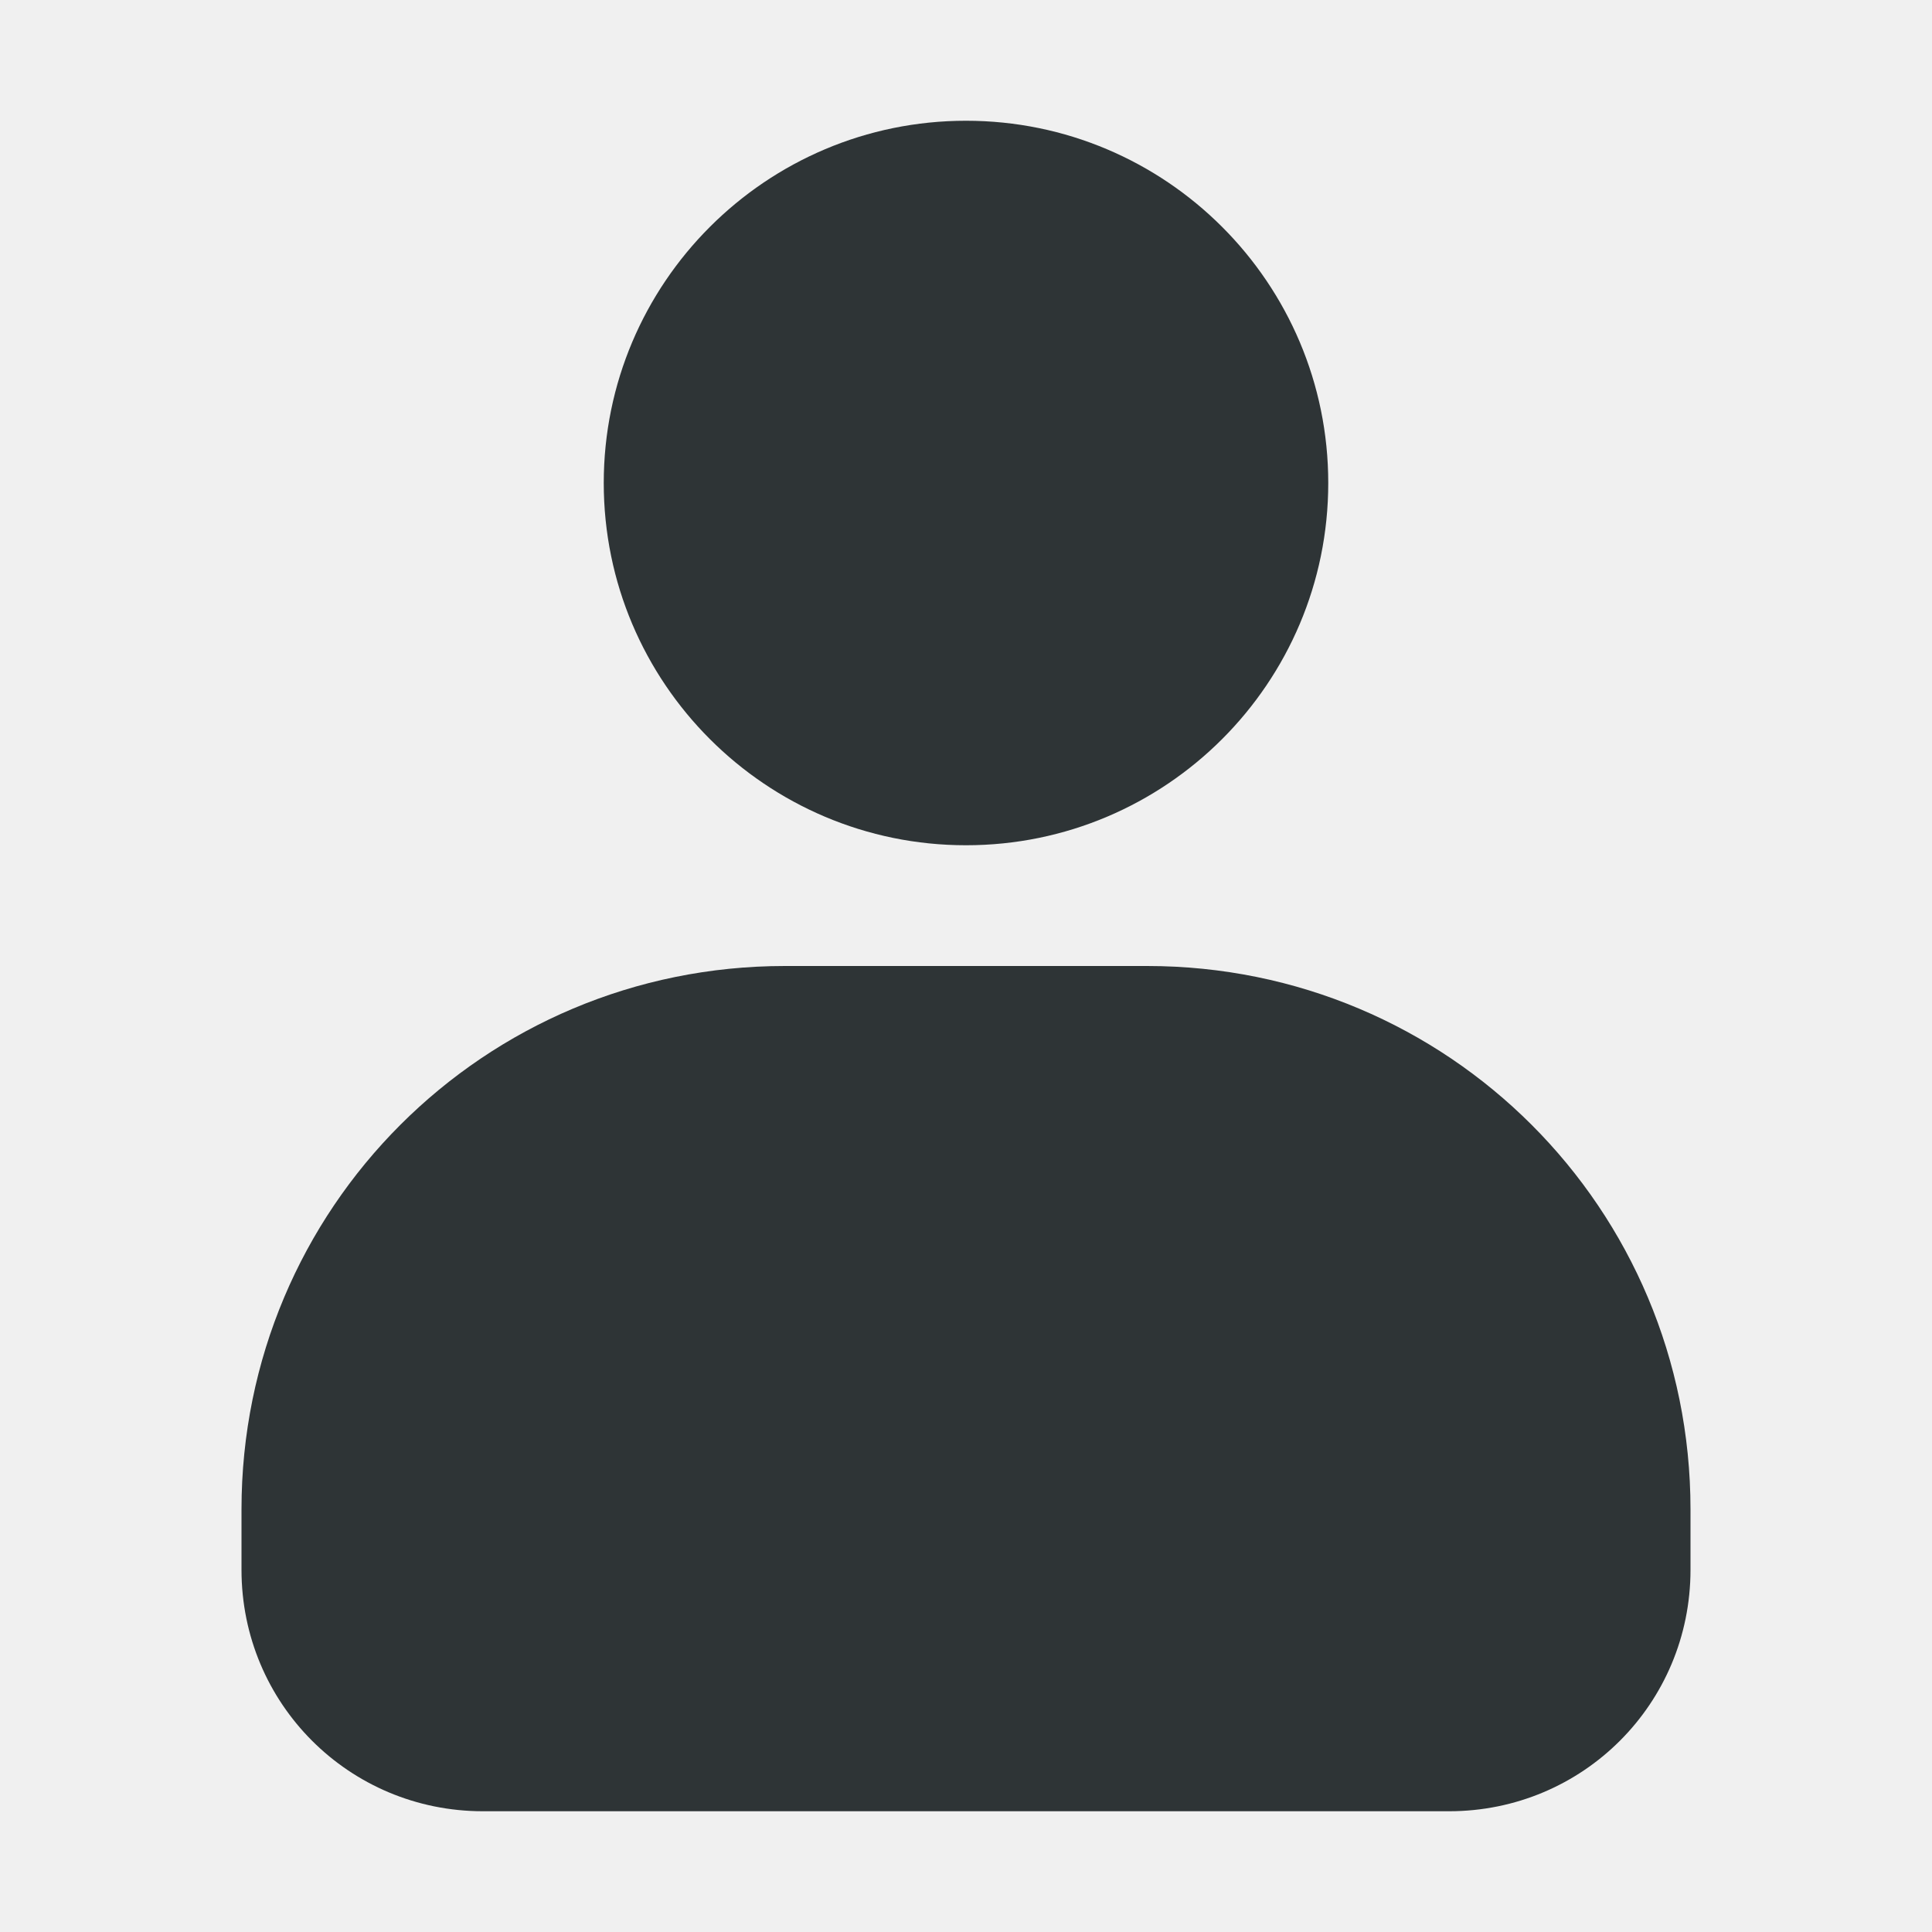
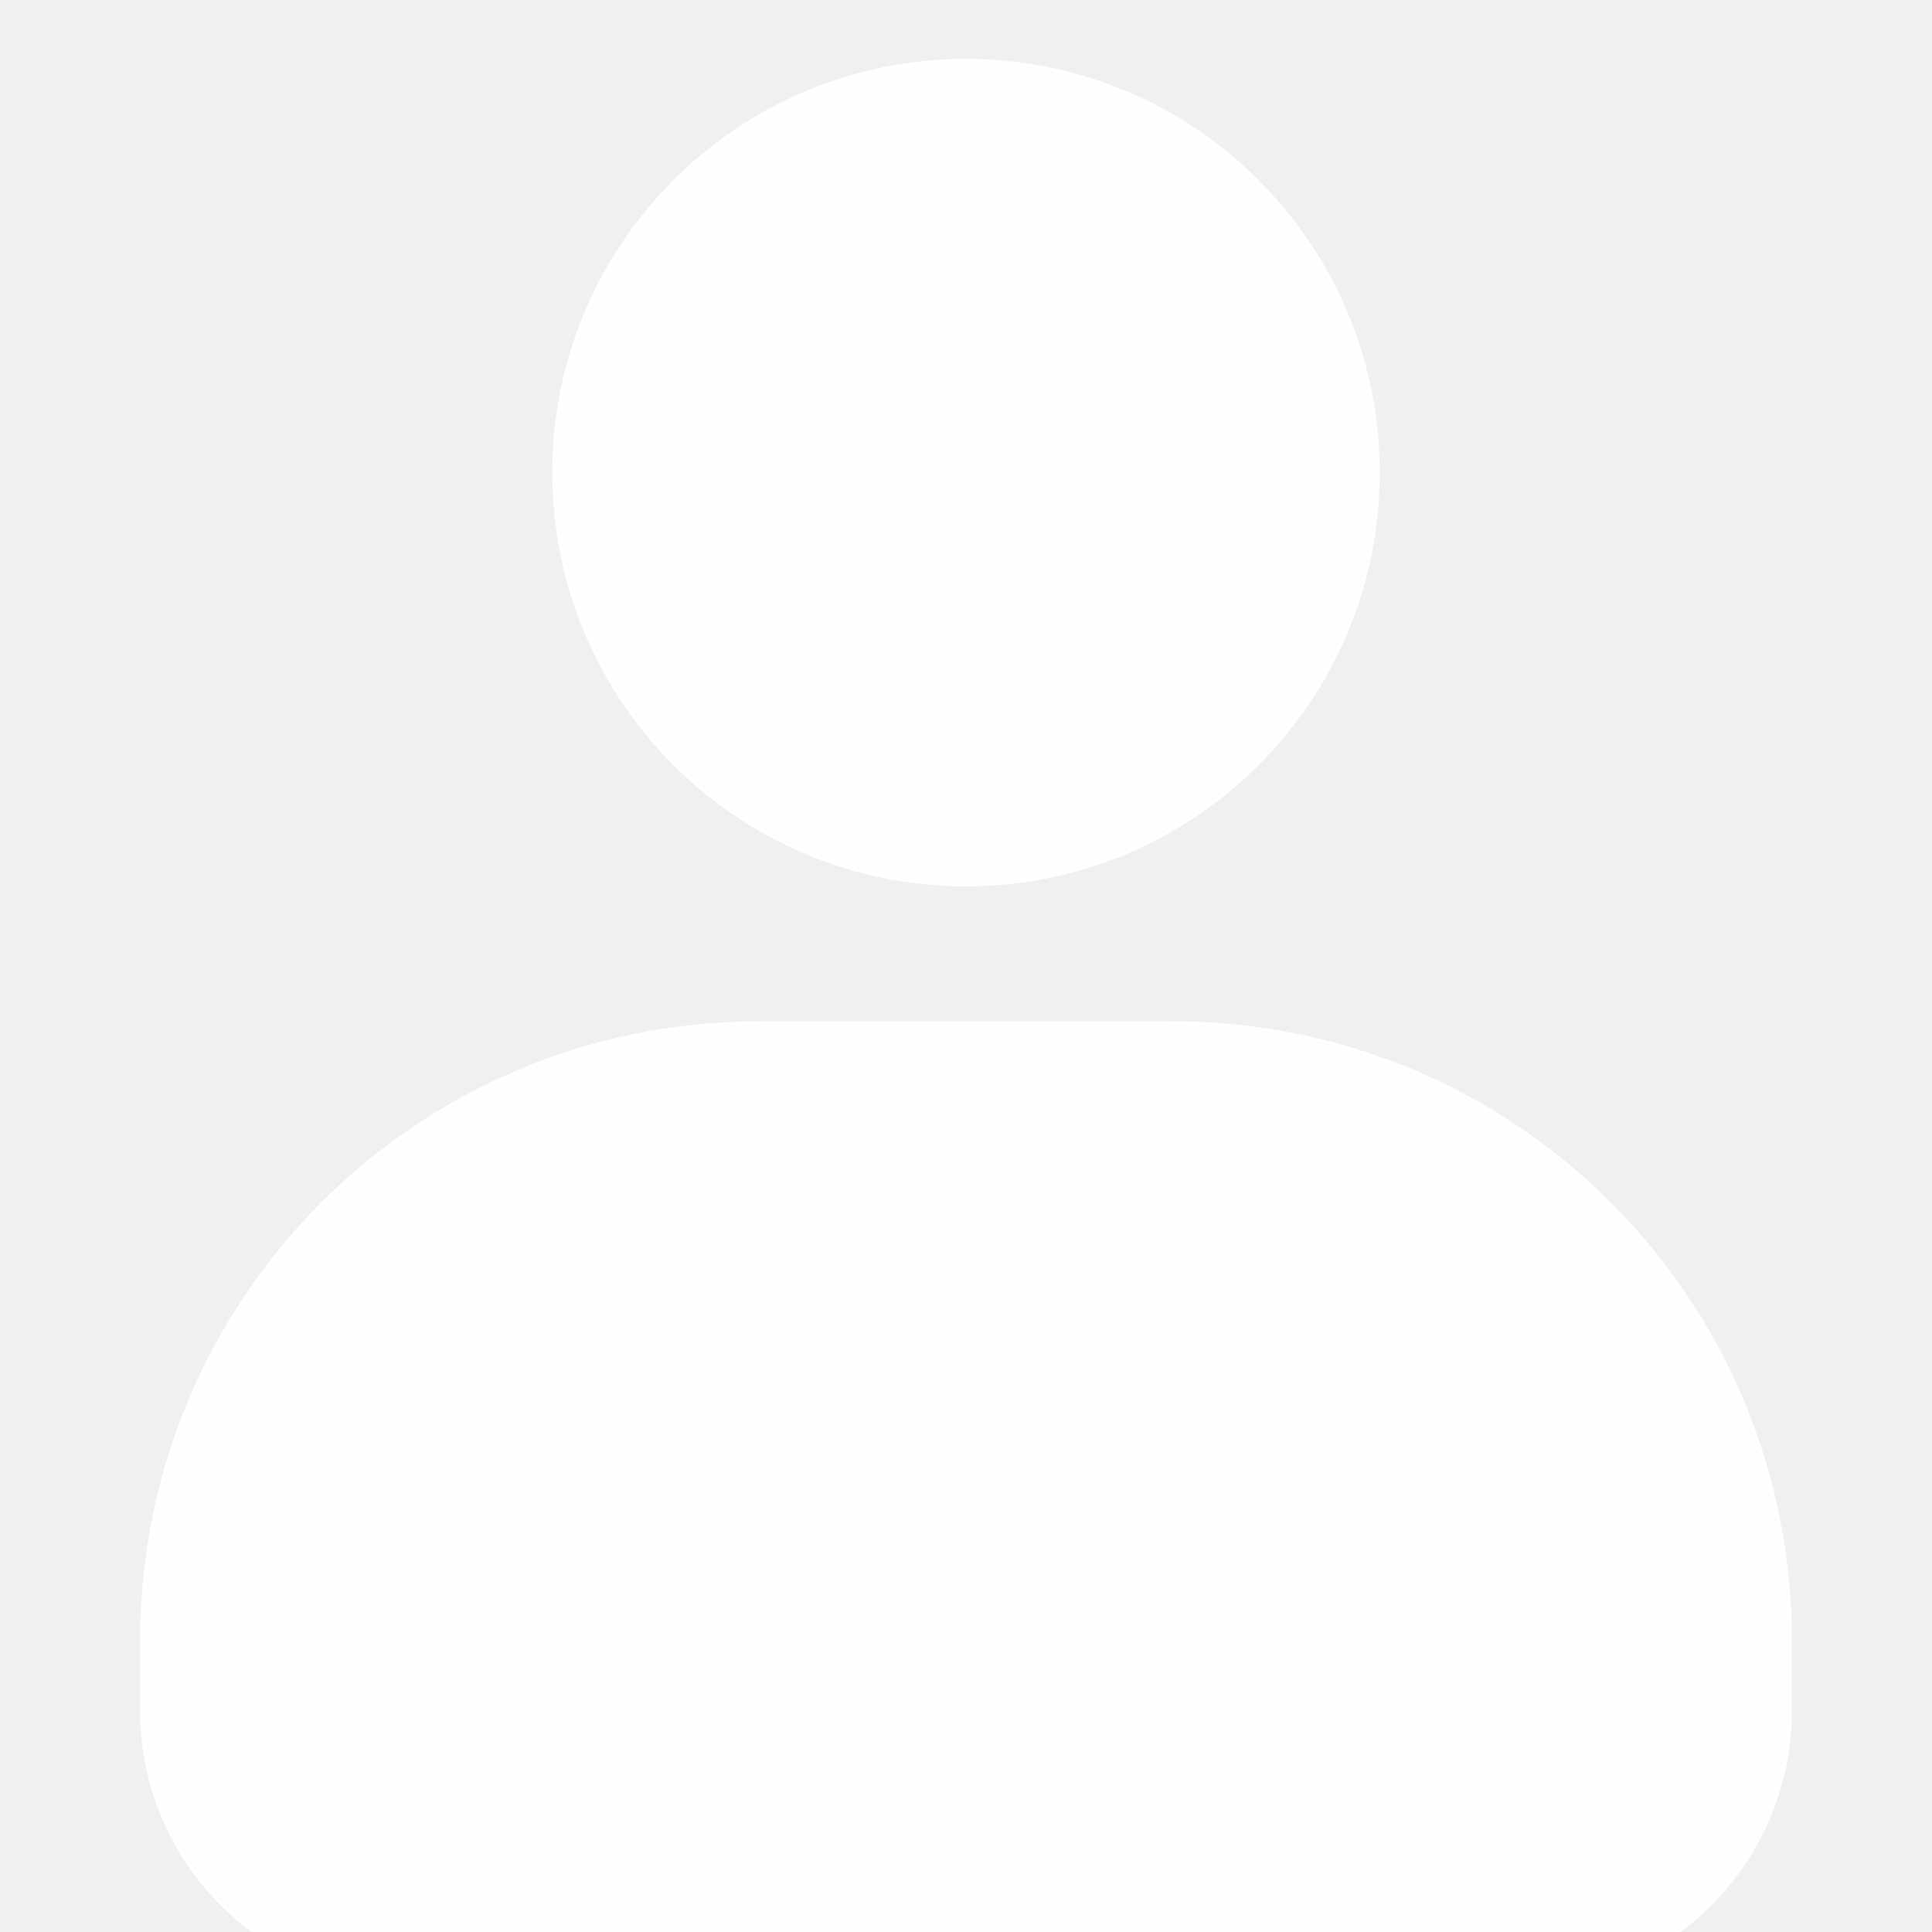
- <svg xmlns="http://www.w3.org/2000/svg" width="800px" height="800px" viewBox="0 0 16 16">
-   <path d="m 8 1 c -1.656 0 -3 1.344 -3 3 s 1.344 3 3 3 s 3 -1.344 3 -3 s -1.344 -3 -3 -3 z m -1.5 7 c -2.492 0 -4.5 2.008 -4.5 4.5 v 0.5 c 0 1.109 0.891 2 2 2 h 8 c 1.109 0 2 -0.891 2 -2 v -0.5 c 0 -2.492 -2.008 -4.5 -4.5 -4.5 z m 0 0" fill="#2e3436" />
+ <svg xmlns="http://www.w3.org/2000/svg" version="1.1" id="Layer_1" x="0px" y="0px" viewBox="0 0 800 800" style="enable-background:new 0 0 800 800;" xml:space="preserve">
+   <style type="text/css">
+ 	.st0{fill:#FFFDFD;}
+ 	.st1{fill:none;stroke:#FFFFFF;stroke-miterlimit:10;}
+ </style>
+   <g id="XMLID_1_">
+     <g>
+       <path class="st0" d="M741.5,679.5V708c0,63.2-50.7,113.8-113.8,113.8H172.3c-63.2,0-113.8-50.7-113.8-113.8v-28.5    c0-141.8,114.3-256.1,256.1-256.1h170.8C627.2,423.4,741.5,537.7,741.5,679.5z" />
+       <circle class="st0" cx="400" cy="195.7" r="170.8" />
+     </g>
+     <g>
+       <circle class="st1" cx="400" cy="195.7" r="170.8" />
+       <path class="st1" d="M314.6,423.4c-141.8,0-256.1,114.3-256.1,256.1V708c0,63.2,50.7,113.8,113.8,113.8h455.4    c63.2,0,113.8-50.7,113.8-113.8v-28.5c0-141.8-114.3-256.1-256.1-256.1L314.6,423.4L314.6,423.4z" />
+     </g>
+   </g>
</svg>
